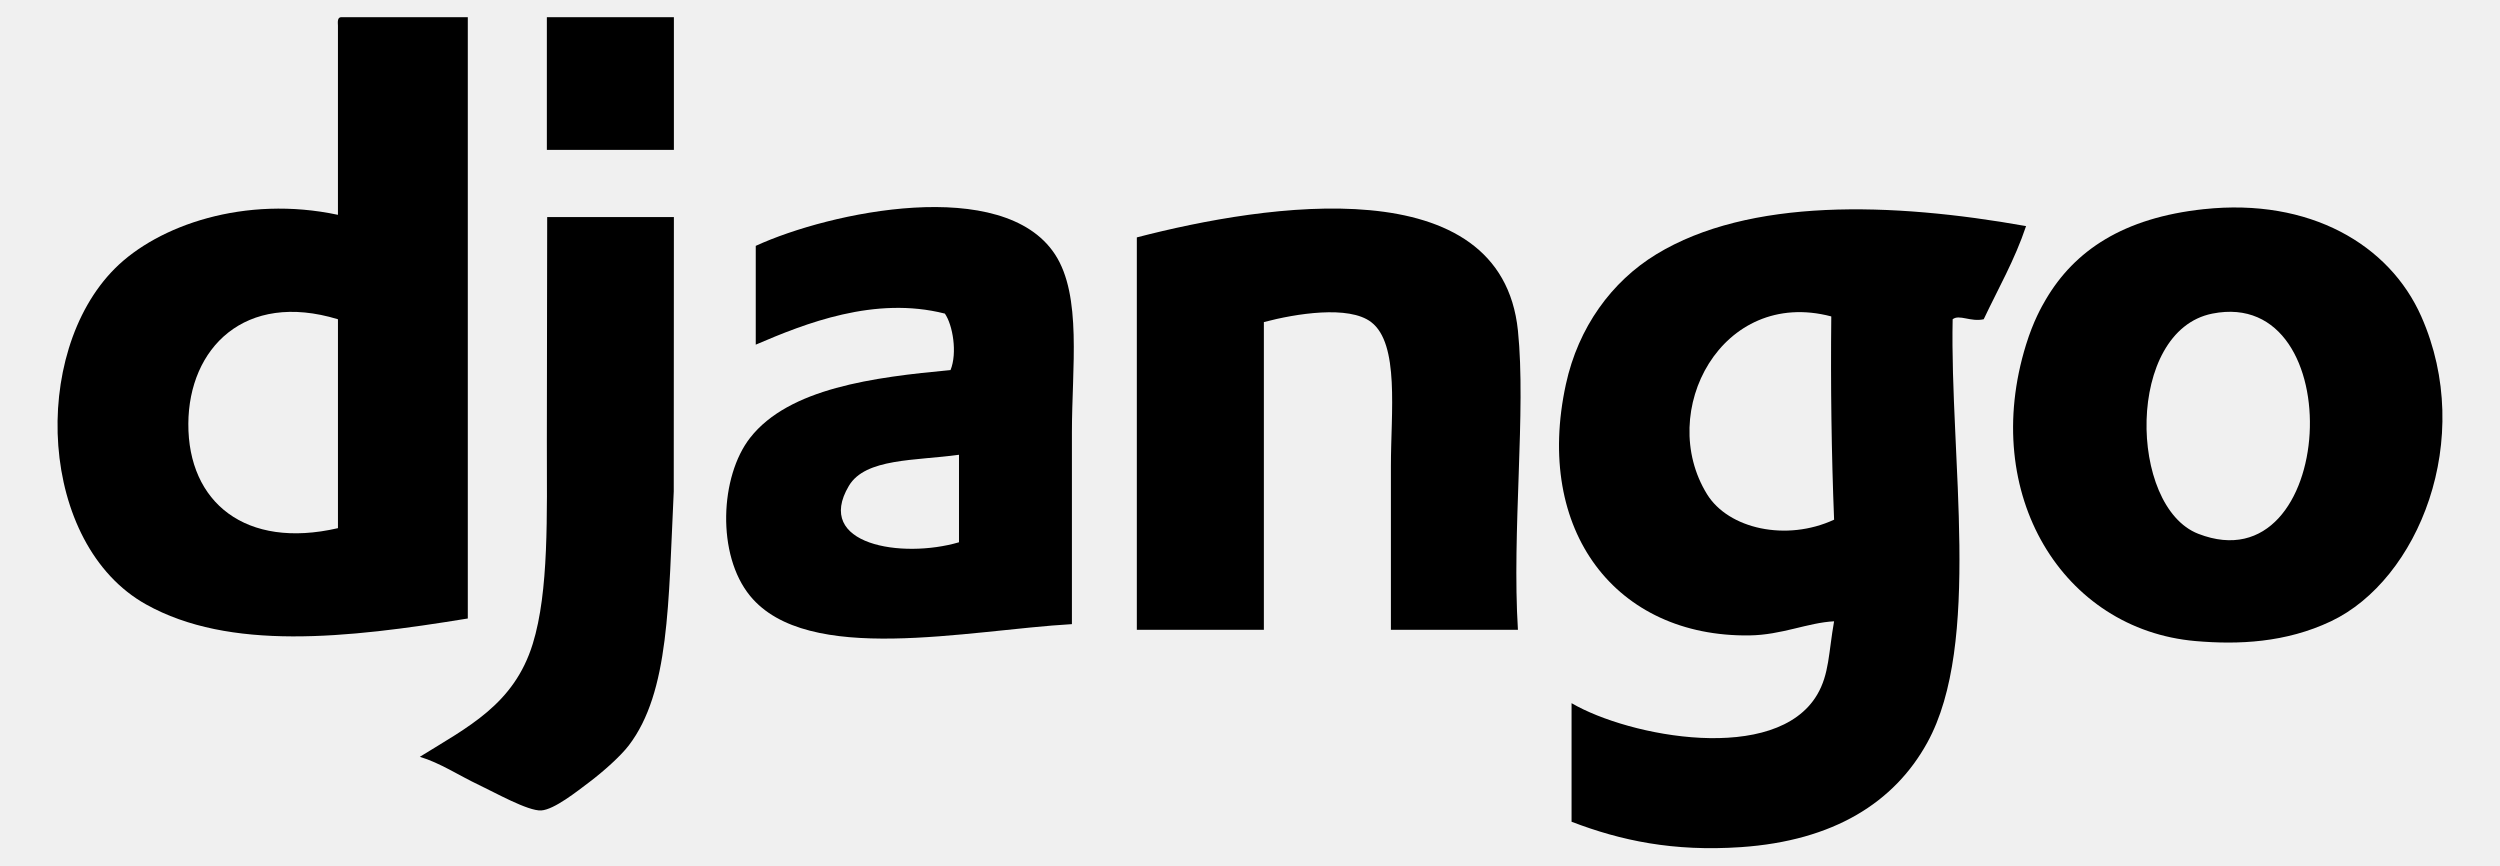
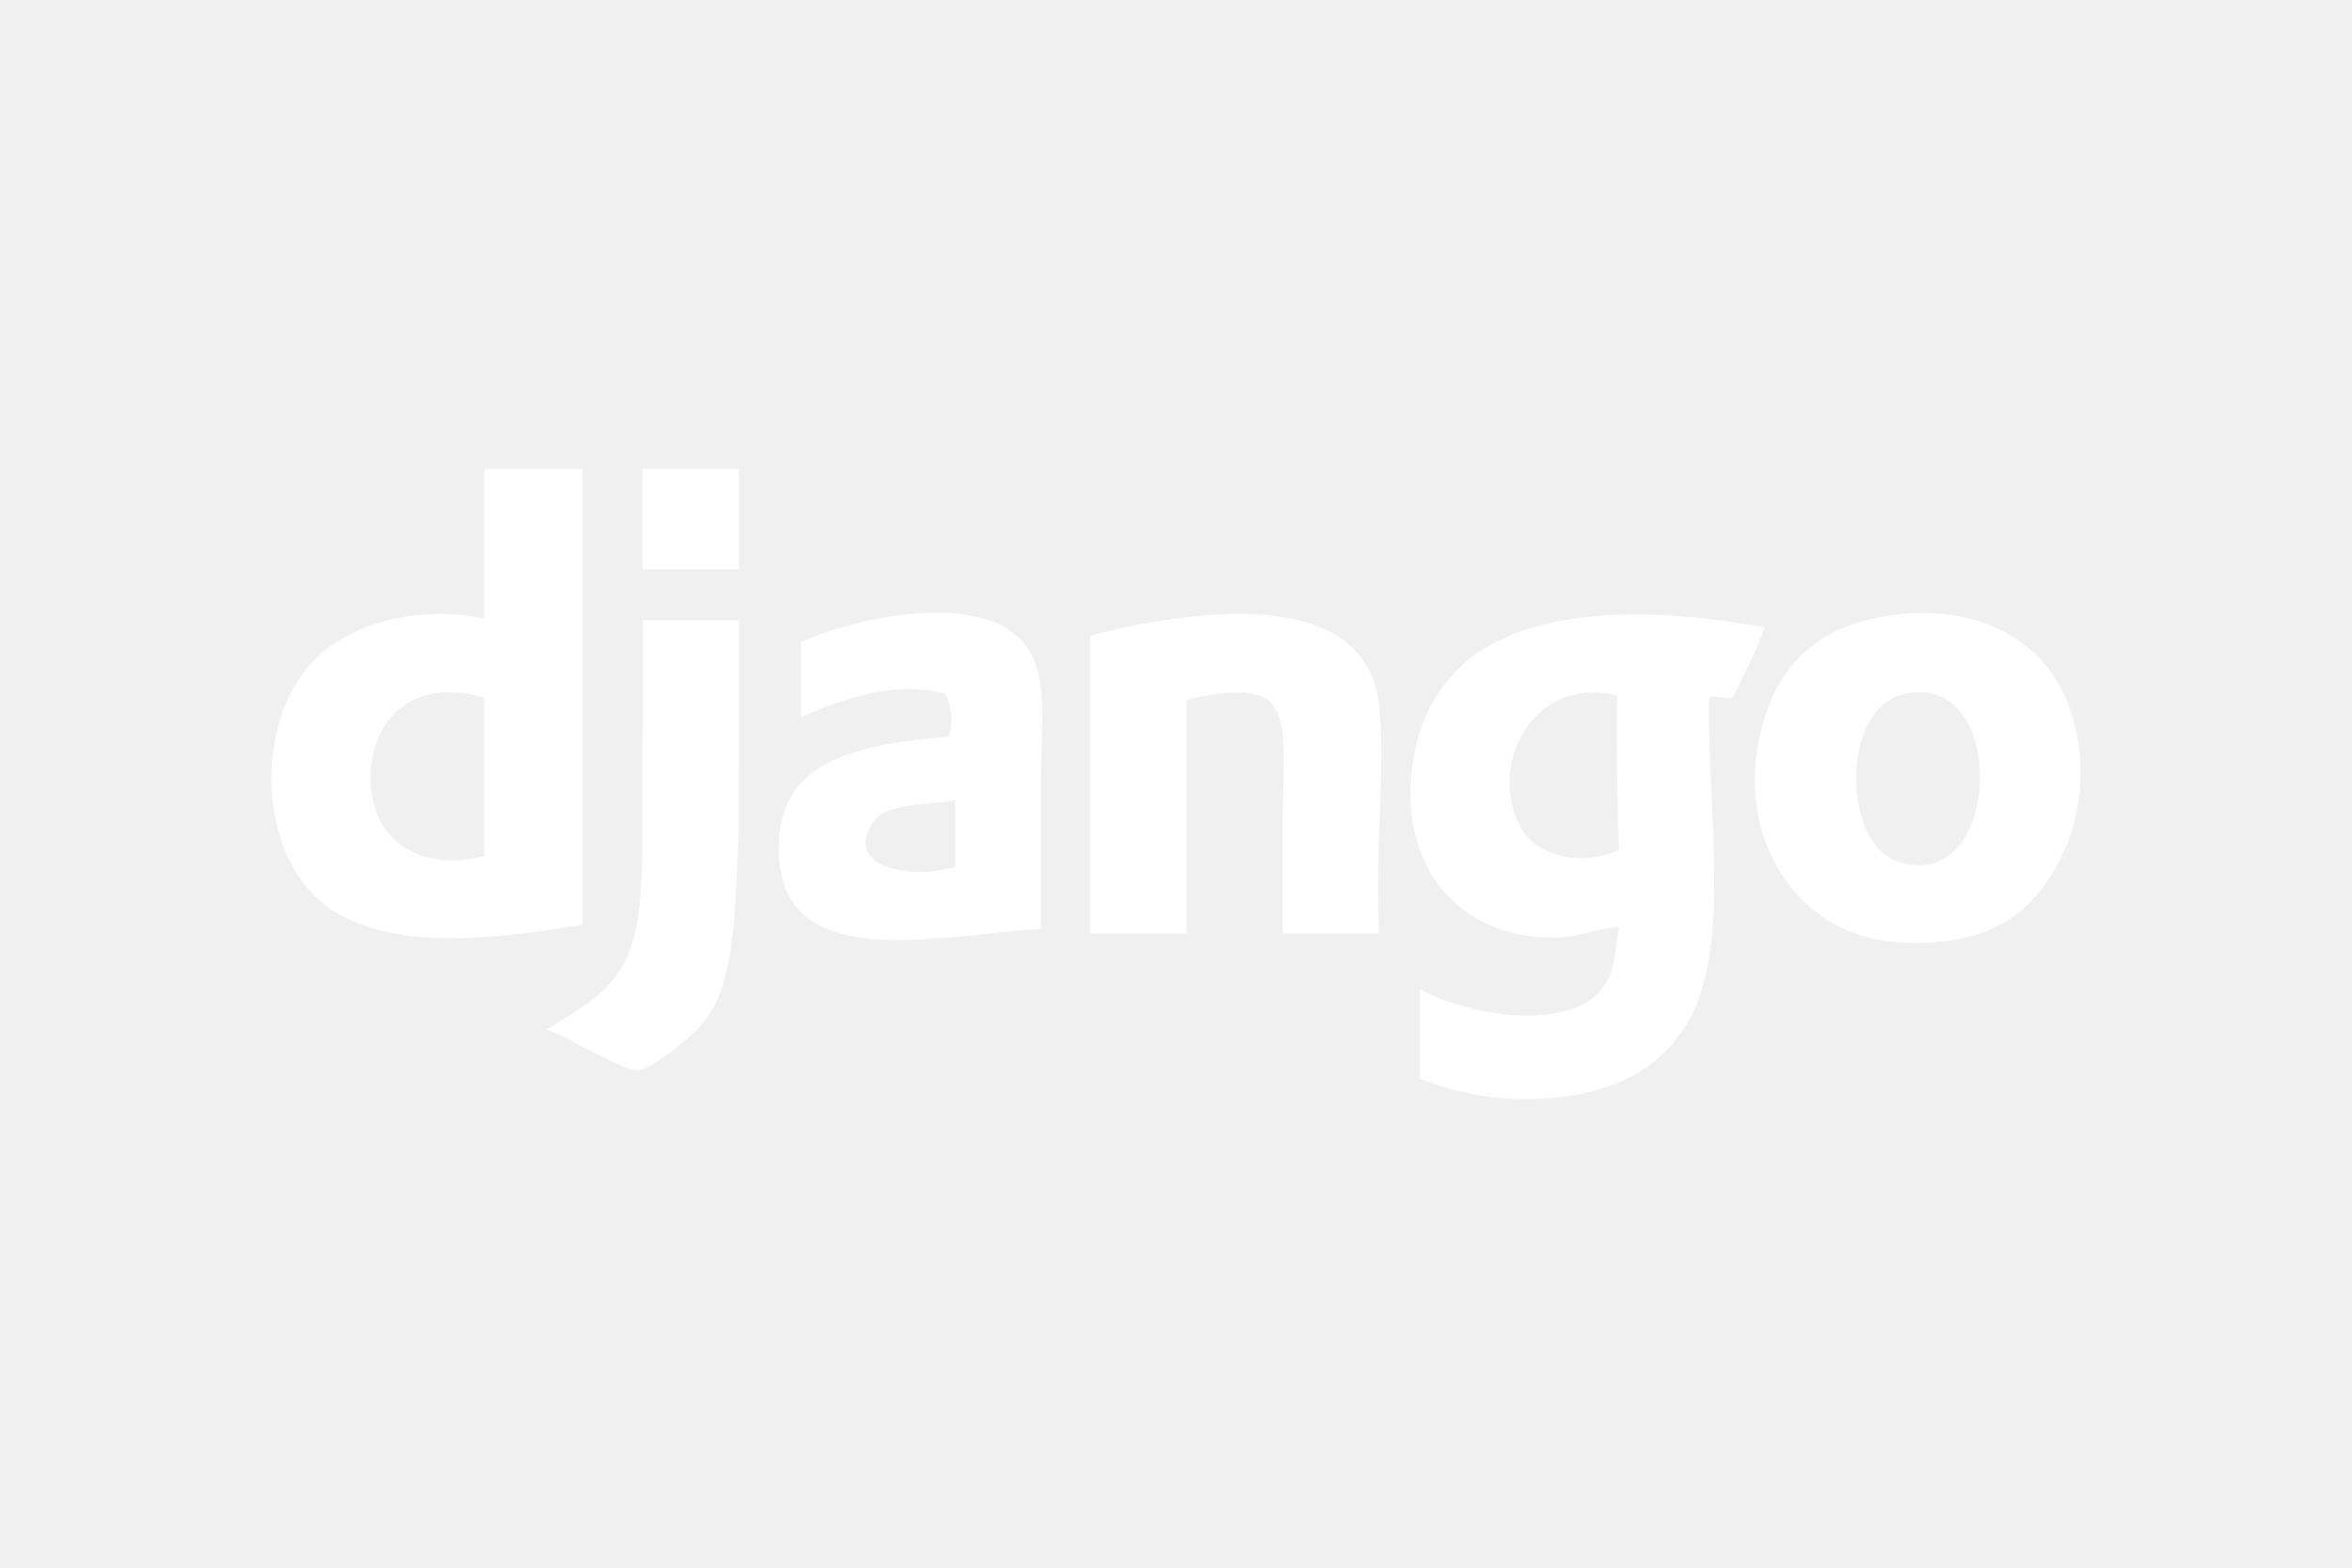
- <svg xmlns="http://www.w3.org/2000/svg" version="1.1" width="260" height="90" id="svg2948">
-   <defs id="defs2950" />
-   <g transform="translate(121.0631,-355.9398)" id="layer1">
-     <path d="m -101.476,400.005 c -0.043,8.197 5.968,13.084 15.56,10.863 l 0,-21.725 c -9.713,-2.958 -15.519,3.027 -15.56,10.863 m 15.853,-42.276 13.211,0 0,62.533 c -12.663,2.07 -24.792,3.383 -33.468,-1.468 -11.172,-6.246 -12.07,-26.096 -3.23,-34.936 4.482,-4.482 13.506,-7.637 23.193,-5.578 l 0,-19.67 c -0.025,-0.417 -0.049,-0.832 0.293,-0.881" id="path2838" style="fill:#000000;fill-opacity:1;fill-rule:evenodd;stroke:none" />
-     <path d="m -50.979,371.527 -13.211,0 0,-13.798 13.211,0 0,13.798 z" id="path2840" style="fill:#000000;fill-opacity:1;fill-rule:evenodd;stroke:none" />
-     <path d="m 107.556,411.454 c 14.402,5.597 15.996,-25.779 1.468,-22.9 -9.022,1.788 -8.732,20.077 -1.468,22.9 m 0.587,-33.762 c 10.998,-1.176 19.296,3.678 22.606,11.156 5.648,12.76 -0.311,27.402 -9.395,31.707 -4.708,2.231 -9.638,2.444 -14.092,2.055 -13.767,-1.201 -22.449,-15.231 -17.615,-30.827 0.757,-2.441 1.607,-3.934 2.055,-4.697 2.993,-5.088 8.045,-8.497 16.44,-9.395" id="path2844" style="fill:#000000;fill-opacity:1;fill-rule:evenodd;stroke:none" />
-     <path d="m -32.777,406.464 c -3.654,6.141 5.527,7.612 11.449,5.872 l 0,-9.101 c -4.551,0.635 -9.73,0.34 -11.449,3.229 m 23.193,14.386 c -10.913,0.628 -27.498,4.345 -33.468,-2.936 -3.507,-4.278 -3.13,-12.438 0,-16.441 4.045,-5.173 12.876,-6.301 20.844,-7.046 0.723,-1.781 0.236,-4.679 -0.587,-5.872 -7.289,-1.857 -14.531,1.02 -19.67,3.229 l 0,-10.275 c 7.762,-3.566 25.741,-7.321 31.12,0.881 2.825,4.308 1.761,11.821 1.761,18.496 l 0,19.964 z" id="path2848" style="fill:#000000;fill-opacity:1;fill-rule:evenodd;stroke:none" />
-     <path d="m 36.802,421.437 -13.211,0 0,-17.028 c 0,-5.607 0.907,-12.716 -2.056,-14.973 -2.32,-1.769 -7.824,-0.881 -11.156,0 l 0,32.001 -13.212,0 0,-40.808 c 13.505,-3.508 37.883,-7.269 39.634,9.688 0.863,8.361 -0.64,20.904 0,31.12" id="path2852" style="fill:#000000;fill-opacity:1;fill-rule:evenodd;stroke:none" />
-     <path d="m 56.472,407.344 c 2.223,3.597 8.243,4.946 13.211,2.642 -0.273,-6.871 -0.368,-13.919 -0.293,-21.138 -11.418,-3.017 -18.222,9.916 -12.918,18.496 m 33.175,-27.89 c -1.176,3.522 -2.897,6.497 -4.404,9.688 -1.362,0.305 -2.542,-0.541 -3.23,0 -0.301,14.311 3.048,33.712 -2.642,44.037 -3.426,6.217 -9.733,10.205 -19.377,10.863 -7.025,0.479 -12.477,-0.669 -17.615,-2.642 l 0,-12.331 c 6.027,3.519 21.255,6.388 25.542,-0.881 1.261,-2.138 1.181,-4.349 1.761,-7.633 -2.76,0.145 -5.439,1.423 -8.807,1.468 -13.846,0.184 -22.412,-10.841 -19.083,-26.129 1.288,-5.914 4.753,-10.675 9.395,-13.505 9.642,-5.877 24.463,-5.43 38.459,-2.936" id="path2856" style="fill:#000000;fill-opacity:1;fill-rule:evenodd;stroke:none" />
-     <path d="m -50.979,378.514 c -0.015,9.728 -0.013,16.719 -0.014,28.538 -0.561,11.615 -0.431,20.864 -4.683,26.421 -0.839,1.096 -2.62,2.695 -4.11,3.817 -1.252,0.942 -3.637,2.853 -4.991,2.936 -1.365,0.084 -4.872,-1.895 -6.459,-2.643 -2.084,-0.982 -4.011,-2.285 -6.165,-2.936 5.025,-3.114 9.796,-5.449 11.743,-11.743 1.694,-5.474 1.468,-13.407 1.468,-21.138 0,-7.634 0.034,-16.509 0.034,-23.249 l 13.177,-0.003 z" id="path2860" style="fill:#000000;fill-opacity:1;fill-rule:evenodd;stroke:none" />
+ <svg xmlns="http://www.w3.org/2000/svg" height="24" width="36" viewBox="-37.205 -21.606 322.441 129.634">
+   <g fill-rule="evenodd">
+     <path fill="white" d="M13.603 42.276c-.043 8.197 5.968 13.084 15.56 10.863v-21.725c-9.713-2.958-15.519 3.027-15.56 10.863M29.457 0h13.211v62.533c-12.664 2.07-24.792 3.383-33.468-1.468-11.172-6.246-12.07-26.096-3.23-34.936 4.482-4.482 13.506-7.637 23.194-5.578V.881c-.025-.417-.049-.832.293-.881m34.643 13.798H50.888V0h13.211zm158.535 39.928c14.402 5.597 15.996-25.779 1.468-22.9-9.022 1.788-8.732 20.077-1.468 22.9m.587-33.762c10.998-1.176 19.296 3.678 22.606 11.156 5.648 12.76-.311 27.402-9.395 31.707-4.708 2.231-9.638 2.444-14.092 2.055-13.767-1.201-22.449-15.231-17.615-30.826.756-2.441 1.607-3.934 2.055-4.697 2.993-5.088 8.045-8.497 16.44-9.395M82.302 48.735c-3.654 6.141 5.527 7.612 11.449 5.872v-9.101c-4.551.635-9.73.34-11.449 3.229m23.193 14.386c-10.913.628-27.498 4.345-33.468-2.936-3.507-4.278-3.13-12.438 0-16.441 4.045-5.172 12.876-6.301 20.844-7.046.723-1.781.236-4.679-.587-5.872-7.289-1.857-14.531 1.02-19.67 3.229v-10.275c7.762-3.566 25.741-7.321 31.12.881 2.825 4.308 1.761 11.821 1.761 18.496zm46.386.588H138.67V46.68c0-5.607.907-12.716-2.056-14.973-2.32-1.769-7.824-.881-11.156 0v32.001h-13.211V22.9c13.505-3.508 37.883-7.269 39.634 9.688.864 8.361-.64 20.904 0 31.12m19.67-14.092c2.223 3.597 8.243 4.946 13.211 2.642-.273-6.871-.368-13.919-.293-21.138-11.418-3.017-18.222 9.916-12.918 18.496m33.175-27.89c-1.176 3.522-2.897 6.497-4.404 9.688-1.362.305-2.542-.541-3.23 0-.301 14.311 3.048 33.712-2.642 44.037-3.426 6.217-9.733 10.205-19.377 10.863-7.025.479-12.477-.669-17.615-2.642V71.341c6.027 3.519 21.255 6.388 25.542-.881 1.261-2.138 1.181-4.349 1.761-7.633-2.76.145-5.439 1.423-8.807 1.468-13.846.184-22.412-10.841-19.083-26.129 1.288-5.914 4.753-10.675 9.395-13.505 9.642-5.877 24.463-5.43 38.459-2.936" />
+     <path fill="white" d="M64.099 20.785c-.015 9.728-.013 16.719-.014 28.538-.561 11.615-.431 20.864-4.683 26.421-.839 1.096-2.62 2.695-4.11 3.817-1.252.942-3.637 2.853-4.991 2.936-1.365.084-4.872-1.895-6.459-2.643-2.084-.982-4.011-2.285-6.165-2.936 5.025-3.114 9.796-5.449 11.743-11.743 1.694-5.474 1.468-13.407 1.468-21.138 0-7.634.034-16.509.034-23.249l13.177-.003z" />
  </g>
</svg>
